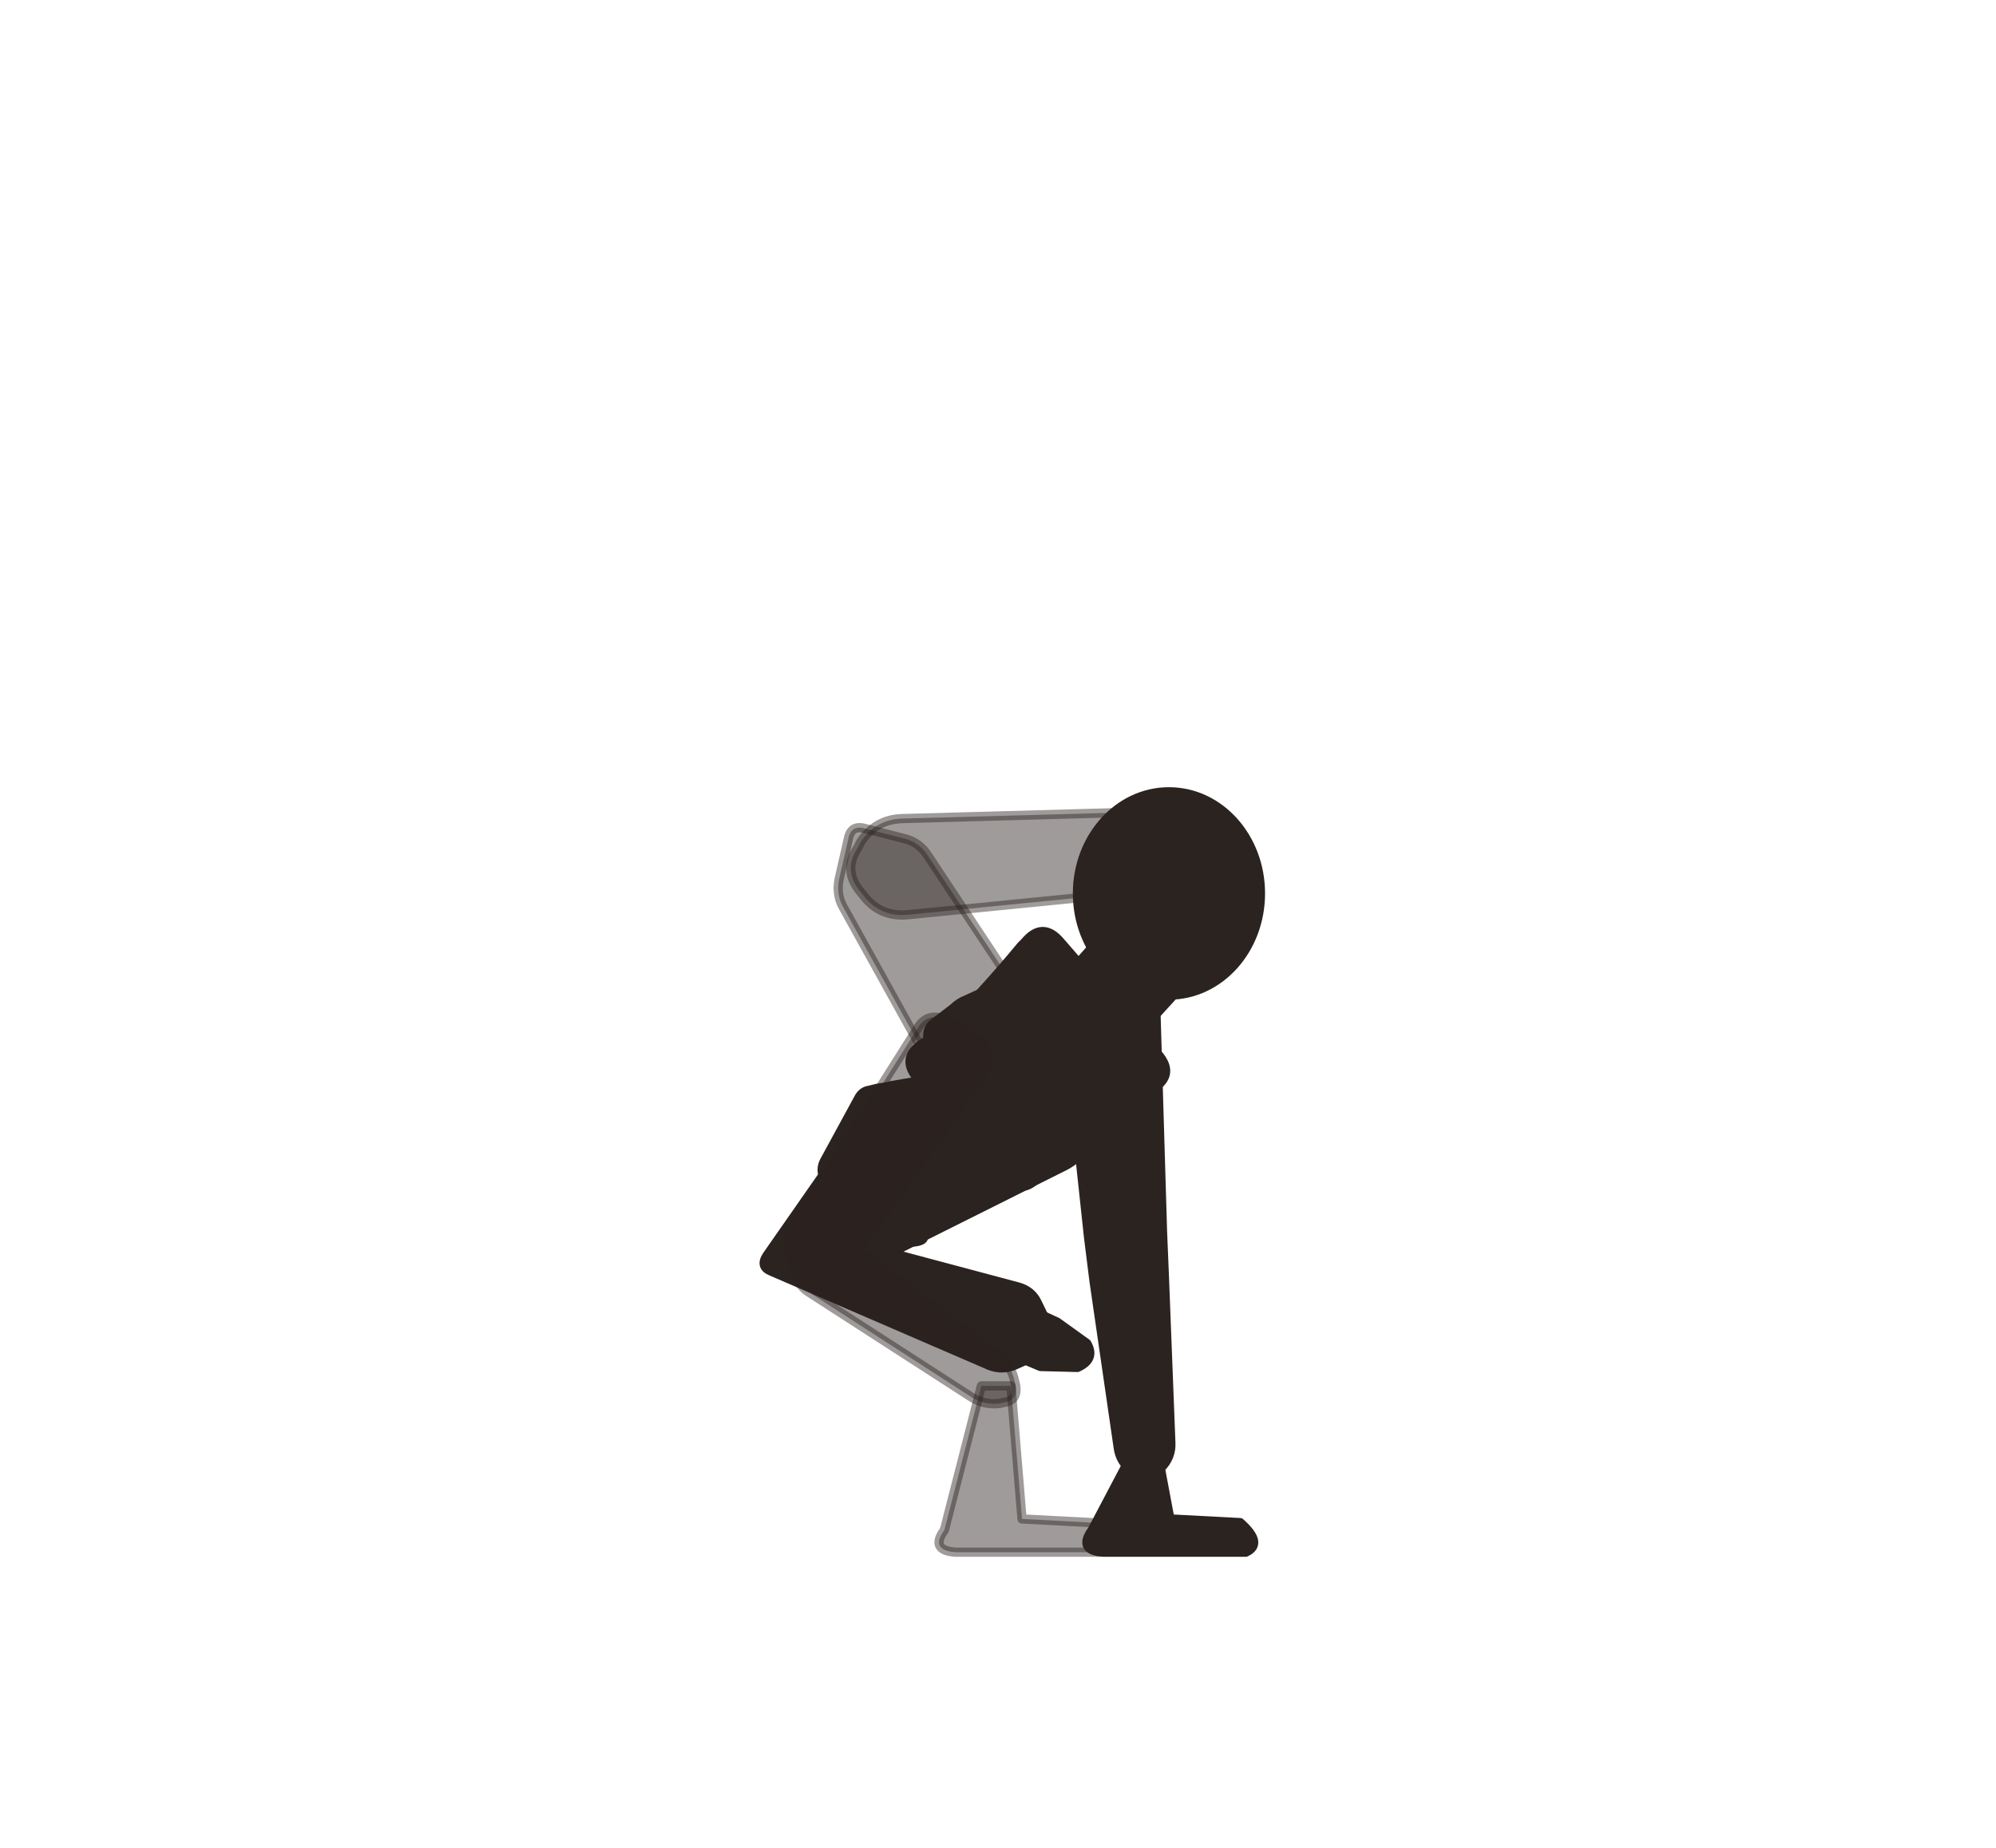
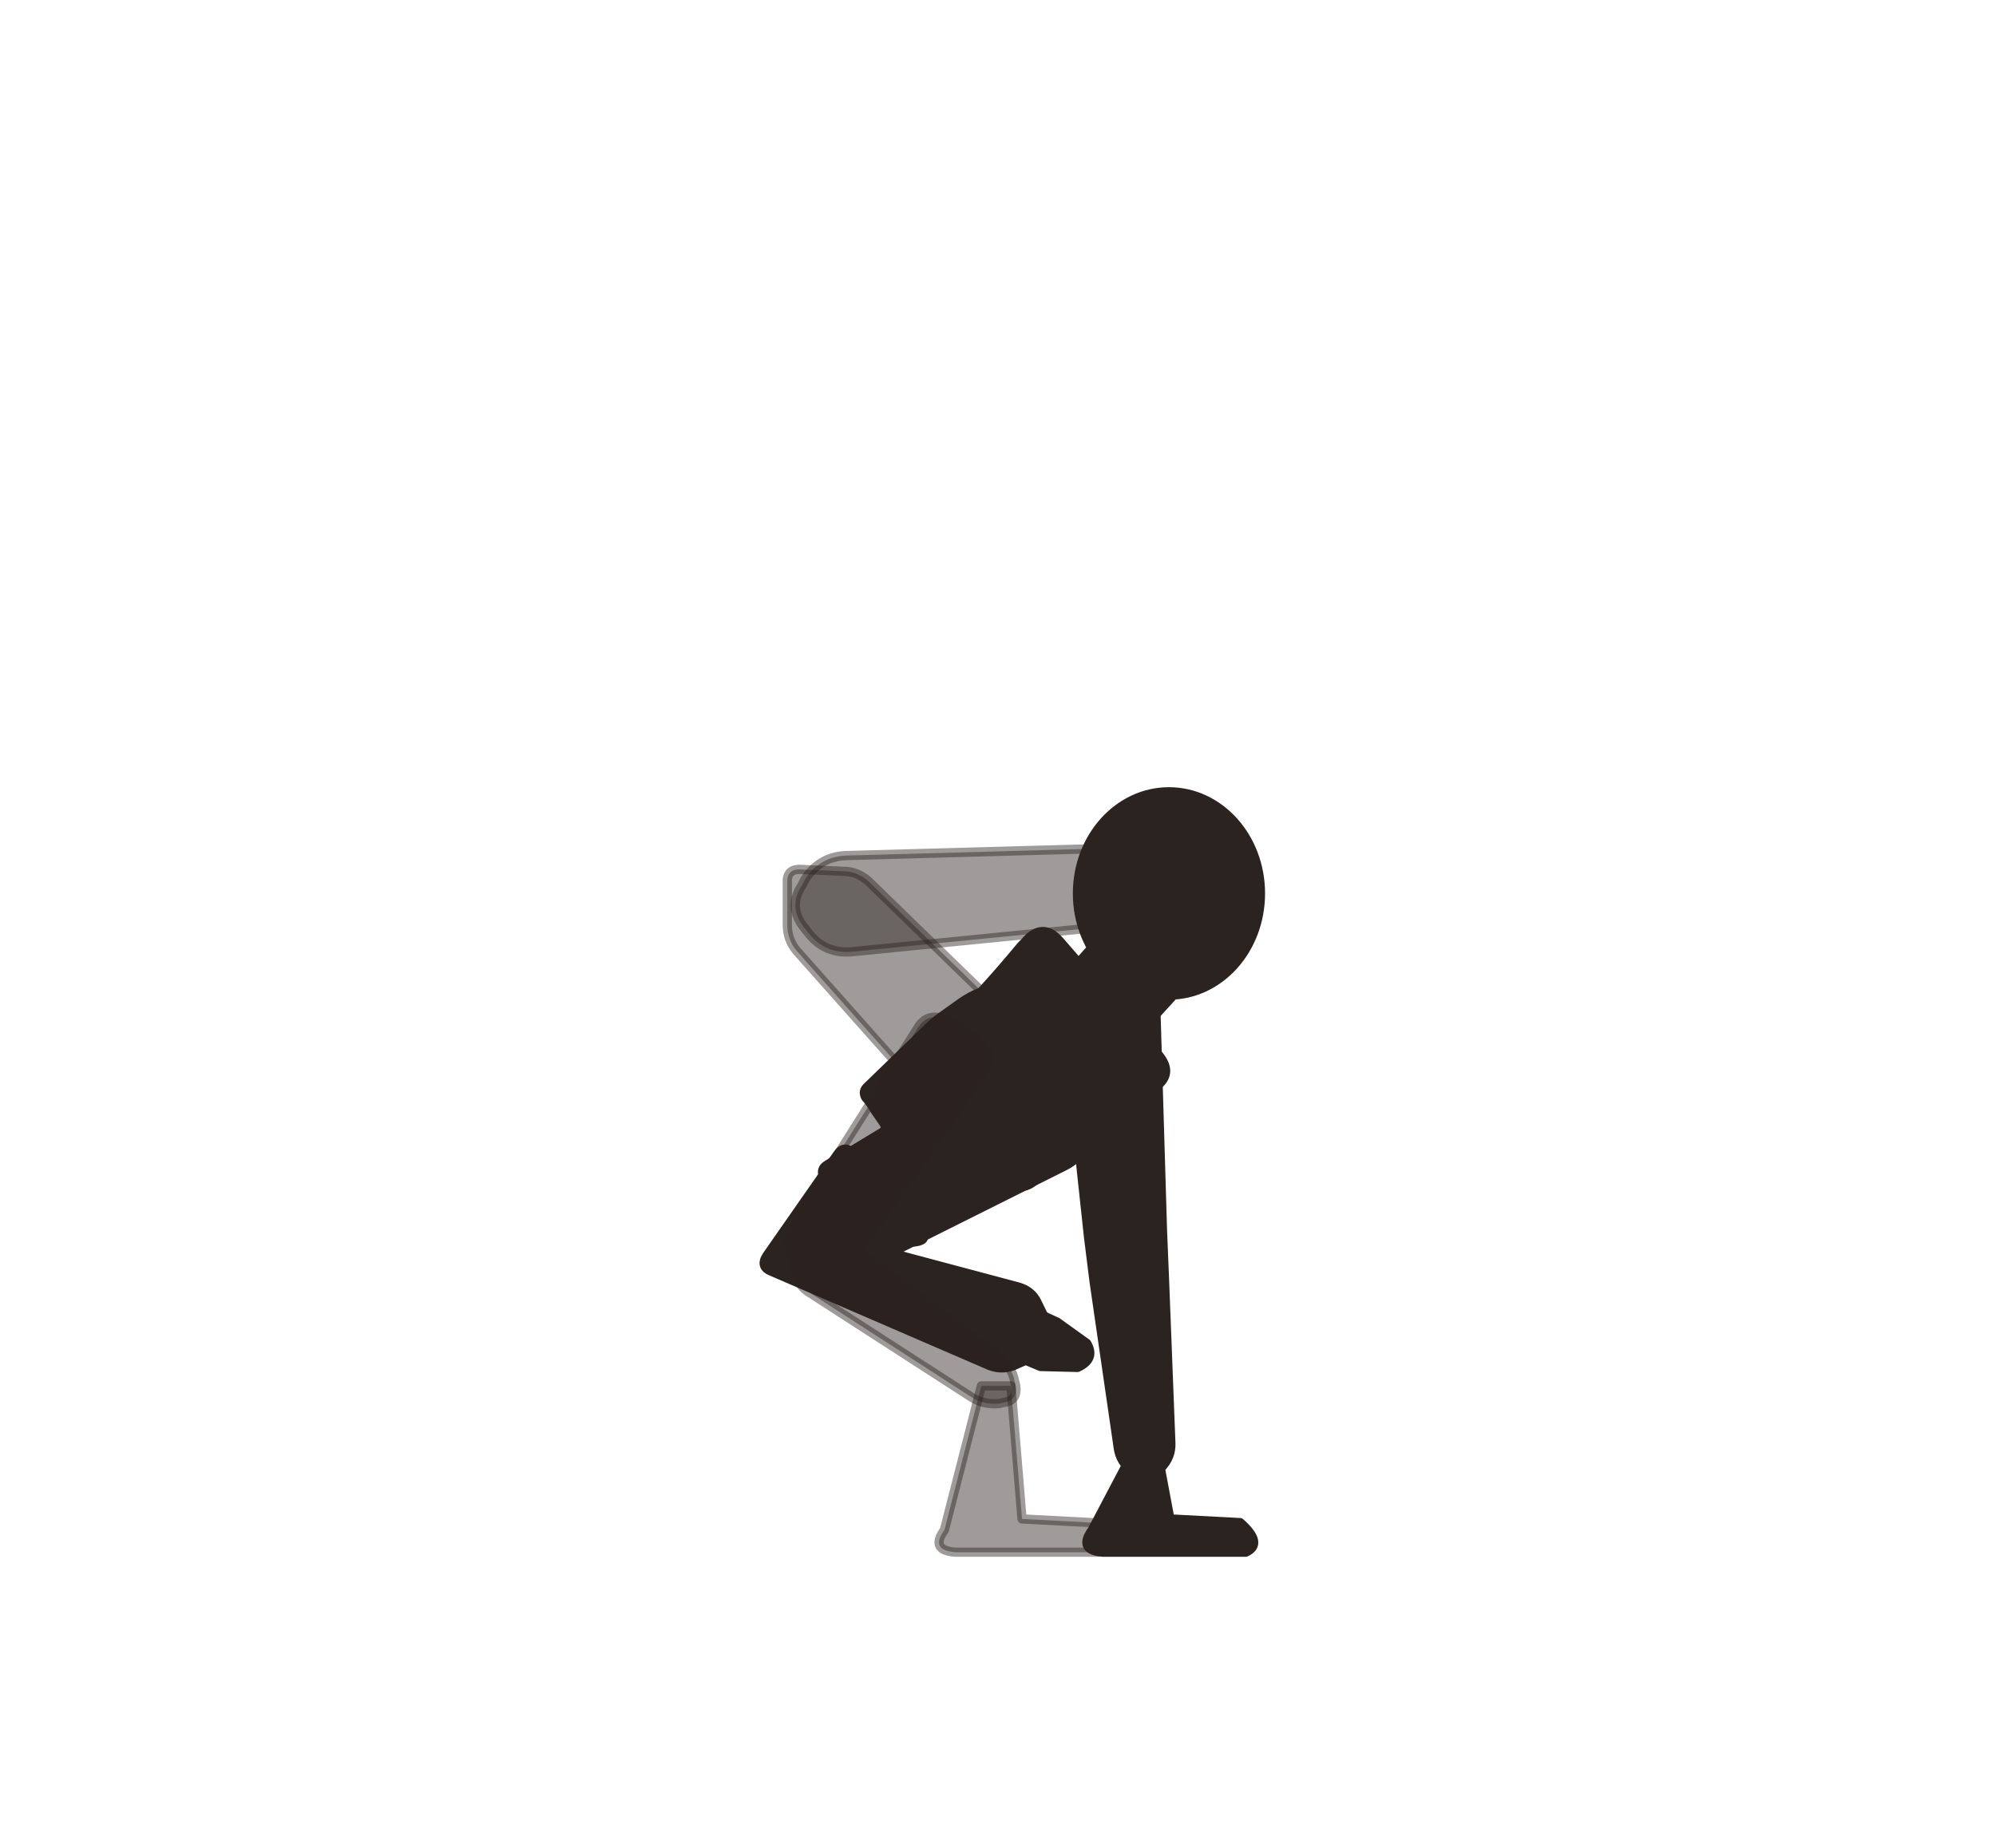
<svg xmlns="http://www.w3.org/2000/svg" viewBox="-8 0 216 200">
  <path d="M 82.6,125 L 75,135.9 Q 74.2,137.1 75.5,137.6 L 99.1,147.8 Q 100.4,148.3 101.7,147.8 L 105.3,146.2 Q 106.5,145.7 105.9,144.4 L 104.2,140.9 Q 103.6,139.7 102.2,139.3 L 87.2,135.3 Q 85.8,134.9 87.2,134.8 L 91.1,134.4 Q 92.5,134.2 91.6,133.2 L 84.3,124.9 Q 83.4,123.8 82.6,125 Z" fill="#2b2320" stroke="#2b2320" stroke-width="1" stroke-linejoin="round" />
  <path d="M 99.6,145.8 Q 98.5,142.7 101.4,140.8 L 106.4,143.1 L 109.6,145.4 Q 110.6,147.1 108.6,148 L 104.6,147.9 Z" fill="#2b2320" stroke="#2b2320" stroke-width="1" stroke-linejoin="round" />
-   <path d="M 103.4,109.2 L 92.4,92.6 Q 91.5,91.2 90,90.8 L 85.7,89.7 Q 84.1,89.2 83.8,90.8 L 82.8,95.2 Q 82.5,96.8 83.2,98.1 L 92.9,115.6 Q 93.7,117 95.1,116.2 L 102.9,111.4 Q 104.3,110.6 103.4,109.2 Z" fill="#2b2320" stroke="#2b2320" stroke-width="1" stroke-linejoin="round" fill-opacity="0.45" stroke-opacity="0.45" />
-   <path d="M 90.3,99 L 115.5,96.5 Q 118.3,96.2 120.1,94.2 L 120.5,93.7 Q 122.4,91.7 120.3,90 L 119.8,89.6 Q 117.7,87.8 115,87.9 L 89.6,88.6 Q 86.7,88.7 85.1,91.2 L 84.8,91.8 Q 83.2,94.2 85.1,96.5 L 85.5,97 Q 87.3,99.3 90.3,99 Z" fill="#2b2320" stroke="#2b2320" stroke-width="1" stroke-linejoin="round" fill-opacity="0.45" stroke-opacity="0.45" />
-   <path d="M 116.5,94.3 Q 114.3,92.2 116.2,89.7 L 121.1,89.8 L 124.3,90.5 Q 125.9,91.5 124.5,92.9 L 121.3,94.2 Z" fill="#2b2320" stroke="#2b2320" stroke-width="1" stroke-linejoin="round" fill-opacity="0.45" stroke-opacity="0.45" />
+   <path d="M 100.7,109.7 L 86,95.4 Q 84.8,94.3 83.2,94.3 L 78.7,94.1 Q 77.1,94 77.2,95.6 L 77.2,100.1 Q 77.2,101.7 78.2,102.9 L 91.8,118.2 Q 92.9,119.4 94,118.2 L 100.7,111.9 Q 101.8,110.8 100.7,109.7 Z" fill="#2b2320" stroke="#2b2320" stroke-width="1" stroke-linejoin="round" fill-opacity="0.45" stroke-opacity="0.45" />
+   <path d="M 84.3,103 L 109.5,100.5 Q 112.3,100.2 114.1,98.2 L 114.5,97.7 Q 116.4,95.7 114.3,94 L 113.8,93.6 Q 111.7,91.8 109,91.9 L 83.6,92.6 Q 80.7,92.7 79.1,95.2 L 78.8,95.8 Q 77.2,98.2 79.1,100.5 L 79.5,101 Q 81.3,103.3 84.3,103 Z" fill="#2b2320" stroke="#2b2320" stroke-width="1" stroke-linejoin="round" fill-opacity="0.45" stroke-opacity="0.45" />
+   <path d="M 110.5,98.3 Q 108.3,96.2 110.2,93.7 L 115.1,93.8 L 118.3,94.5 Q 119.9,95.5 118.5,96.9 L 115.3,98.2 Z" fill="#2b2320" stroke="#2b2320" stroke-width="1" stroke-linejoin="round" fill-opacity="0.45" stroke-opacity="0.45" />
  <path d="M 104.4,127.3 L 104.9,126.8 Q 106.7,124.6 109.1,122.9 L 111.4,121.4 Q 113.8,119.7 116.2,118.2 L 116.8,117.8 Q 119.2,116.3 117.3,114.1 L 106.7,101.9 Q 104.8,99.7 102.9,102 L 102.5,102.4 Q 100.6,104.7 98.7,106.8 L 96.8,108.9 Q 94.9,111 92.4,112.6 L 91.9,112.9 Q 89.4,114.5 91.3,116.7 L 100.7,127.3 Q 102.6,129.5 104.4,127.3 Z" fill="#2b2320" stroke="#2b2320" stroke-width="1" stroke-linejoin="round" />
-   <path d="M 81.2,125.7 L 84.9,118.9 Q 85.3,118.1 86.1,118 L 86.9,117.8 Q 87.7,117.7 88.5,117.5 L 91.4,117 Q 92.2,116.9 92.2,116 L 92.3,114.1 Q 92.4,113.2 92.4,112.4 L 92.4,112.1 Q 92.4,111.2 93.1,110.7 L 95.2,109.1 Q 95.8,108.5 96.6,108.2 L 99,107.1 Q 99.8,106.8 100.6,106.6 L 101.4,106.4 Q 102.2,106.2 102.8,106.8 L 110.9,114.8 Q 111.5,115.4 111.4,116.3 L 110.5,121.2 Q 110.4,122 110.1,122.8 L 110,123.3 Q 109.7,124.1 109.1,124.7 L 108.6,125.2 Q 108,125.8 107.2,126.2 L 89.2,135.2 Q 88.7,135.5 88.1,135.4 L 88,135.3 Q 87.4,135.2 86.9,134.9 L 84.8,132.9 Q 84.1,132.4 83.7,131.7 L 82.2,129.5 Q 81.7,128.8 81.4,128 L 81.1,127.3 Q 80.8,126.5 81.2,125.7 Z" fill="#2b2320" stroke="#2b2320" stroke-width="1" stroke-linejoin="round" />
+   <path d="M 81.5,126.1 L 82.6,125.4 Q 83.4,125 84.1,124.6 L 87.4,122.6 Q 88.1,122.2 87.6,121.5 L 86.7,120.2 Q 86.3,119.5 85.8,118.9 L 85.7,118.8 Q 85.3,118.1 85.9,117.6 L 92.5,111.2 Q 93.1,110.6 93.8,110.1 L 95.9,108.6 Q 96.6,108.1 97.4,107.7 L 98.1,107.4 Q 98.8,107 99.5,107.5 L 110.8,114.9 Q 111.5,115.4 111.4,116.3 L 110.5,121.2 Q 110.4,122 110.1,122.8 L 110,123.3 Q 109.7,124.1 109.1,124.7 L 108.6,125.2 Q 108,125.8 107.2,126.2 L 89.2,135.2 Q 88.7,135.5 88.1,135.4 L 88,135.3 Q 87.4,135.2 86.9,134.9 L 84.8,132.9 Q 84.1,132.4 83.7,131.7 L 82.2,129.5 Q 81.7,128.8 81.4,128 L 81.1,127.3 Q 80.8,126.5 81.5,126.1 Z" fill="#2b2320" stroke="#2b2320" stroke-width="1" stroke-linejoin="round" />
  <path d="M 91.3,111.3 L 78.1,132.2 Q 77,134 77.6,136 L 77.7,136.5 Q 78.3,138.5 80.4,138.3 L 80.9,138.2 Q 83,138 84.2,136.3 L 98.5,116.1 Q 99.7,114.4 98.3,113 L 97.9,112.7 Q 96.5,111.2 94.6,110.5 L 94.2,110.3 Q 92.3,109.6 91.3,111.3 Z" fill="#2b2320" stroke="#2b2320" stroke-width="1" stroke-linejoin="round" fill-opacity="0.45" stroke-opacity="0.45" />
  <path d="M 79.6,139.9 L 97.1,151.2 Q 98.5,152.1 100.2,151.9 L 100.6,151.8 Q 102.2,151.6 101.9,149.9 L 101.8,149.5 Q 101.5,147.9 100.1,146.8 L 83.6,134.3 Q 82,133.1 80.2,133.8 L 79.8,133.9 Q 77.9,134.6 78,136.5 L 78,136.9 Q 78,138.9 79.6,139.9 Z" fill="#2b2320" stroke="#2b2320" stroke-width="1" stroke-linejoin="round" fill-opacity="0.45" stroke-opacity="0.45" />
  <path d="M 98.2,150 L 94.2,165.6 Q 92.6,167.8 95.4,168 L 101.6,168 L 110.8,168 Q 112.8,167.1 110.2,164.8 L 102.6,164.4 L 101.4,150 Z" fill="#2b2320" stroke="#2b2320" stroke-width="1" stroke-linejoin="round" fill-opacity="0.45" stroke-opacity="0.45" />
  <path d="M 107.3,110.6 L 109.8,133.9 Q 110.1,136.3 110.4,138.7 L 113,156.6 Q 113.2,158.3 114.6,159.2 L 114.9,159.4 Q 116.2,160.4 117.4,159.2 L 117.6,158.9 Q 118.8,157.7 118.7,156.1 L 118,138.1 Q 117.9,135.7 117.8,133.3 L 117.1,109.9 Q 117,107.6 114.7,107.3 L 114.2,107.2 Q 111.9,106.9 109.7,107.6 L 109.2,107.7 Q 107,108.4 107.3,110.6 Z" fill="#2b2320" stroke="#2b2320" stroke-width="1" stroke-linejoin="round" />
  <path d="M 114.2,158 L 110.2,165.6 Q 108.6,167.8 111.4,168 L 117.6,168 L 126.8,168 Q 128.8,167.1 126.2,164.8 L 118.6,164.4 L 117.4,158 Z" fill="#2b2320" stroke="#2b2320" stroke-width="1" stroke-linejoin="round" />
  <path d="M 115.7,111.3 L 118.8,107.9 A 5 5 0 0 0 111.3,101.3 L 108.3,104.7 A 5 5 0 0 0 115.7,111.3 Z" fill="#2b2320" stroke="#2b2320" stroke-width="1" stroke-linejoin="round" />
  <ellipse cx="118.5" cy="96.7" rx="9.9" ry="11" fill="#2b2320" stroke="#2b2320" stroke-width="1" stroke-linejoin="round" />
</svg>
